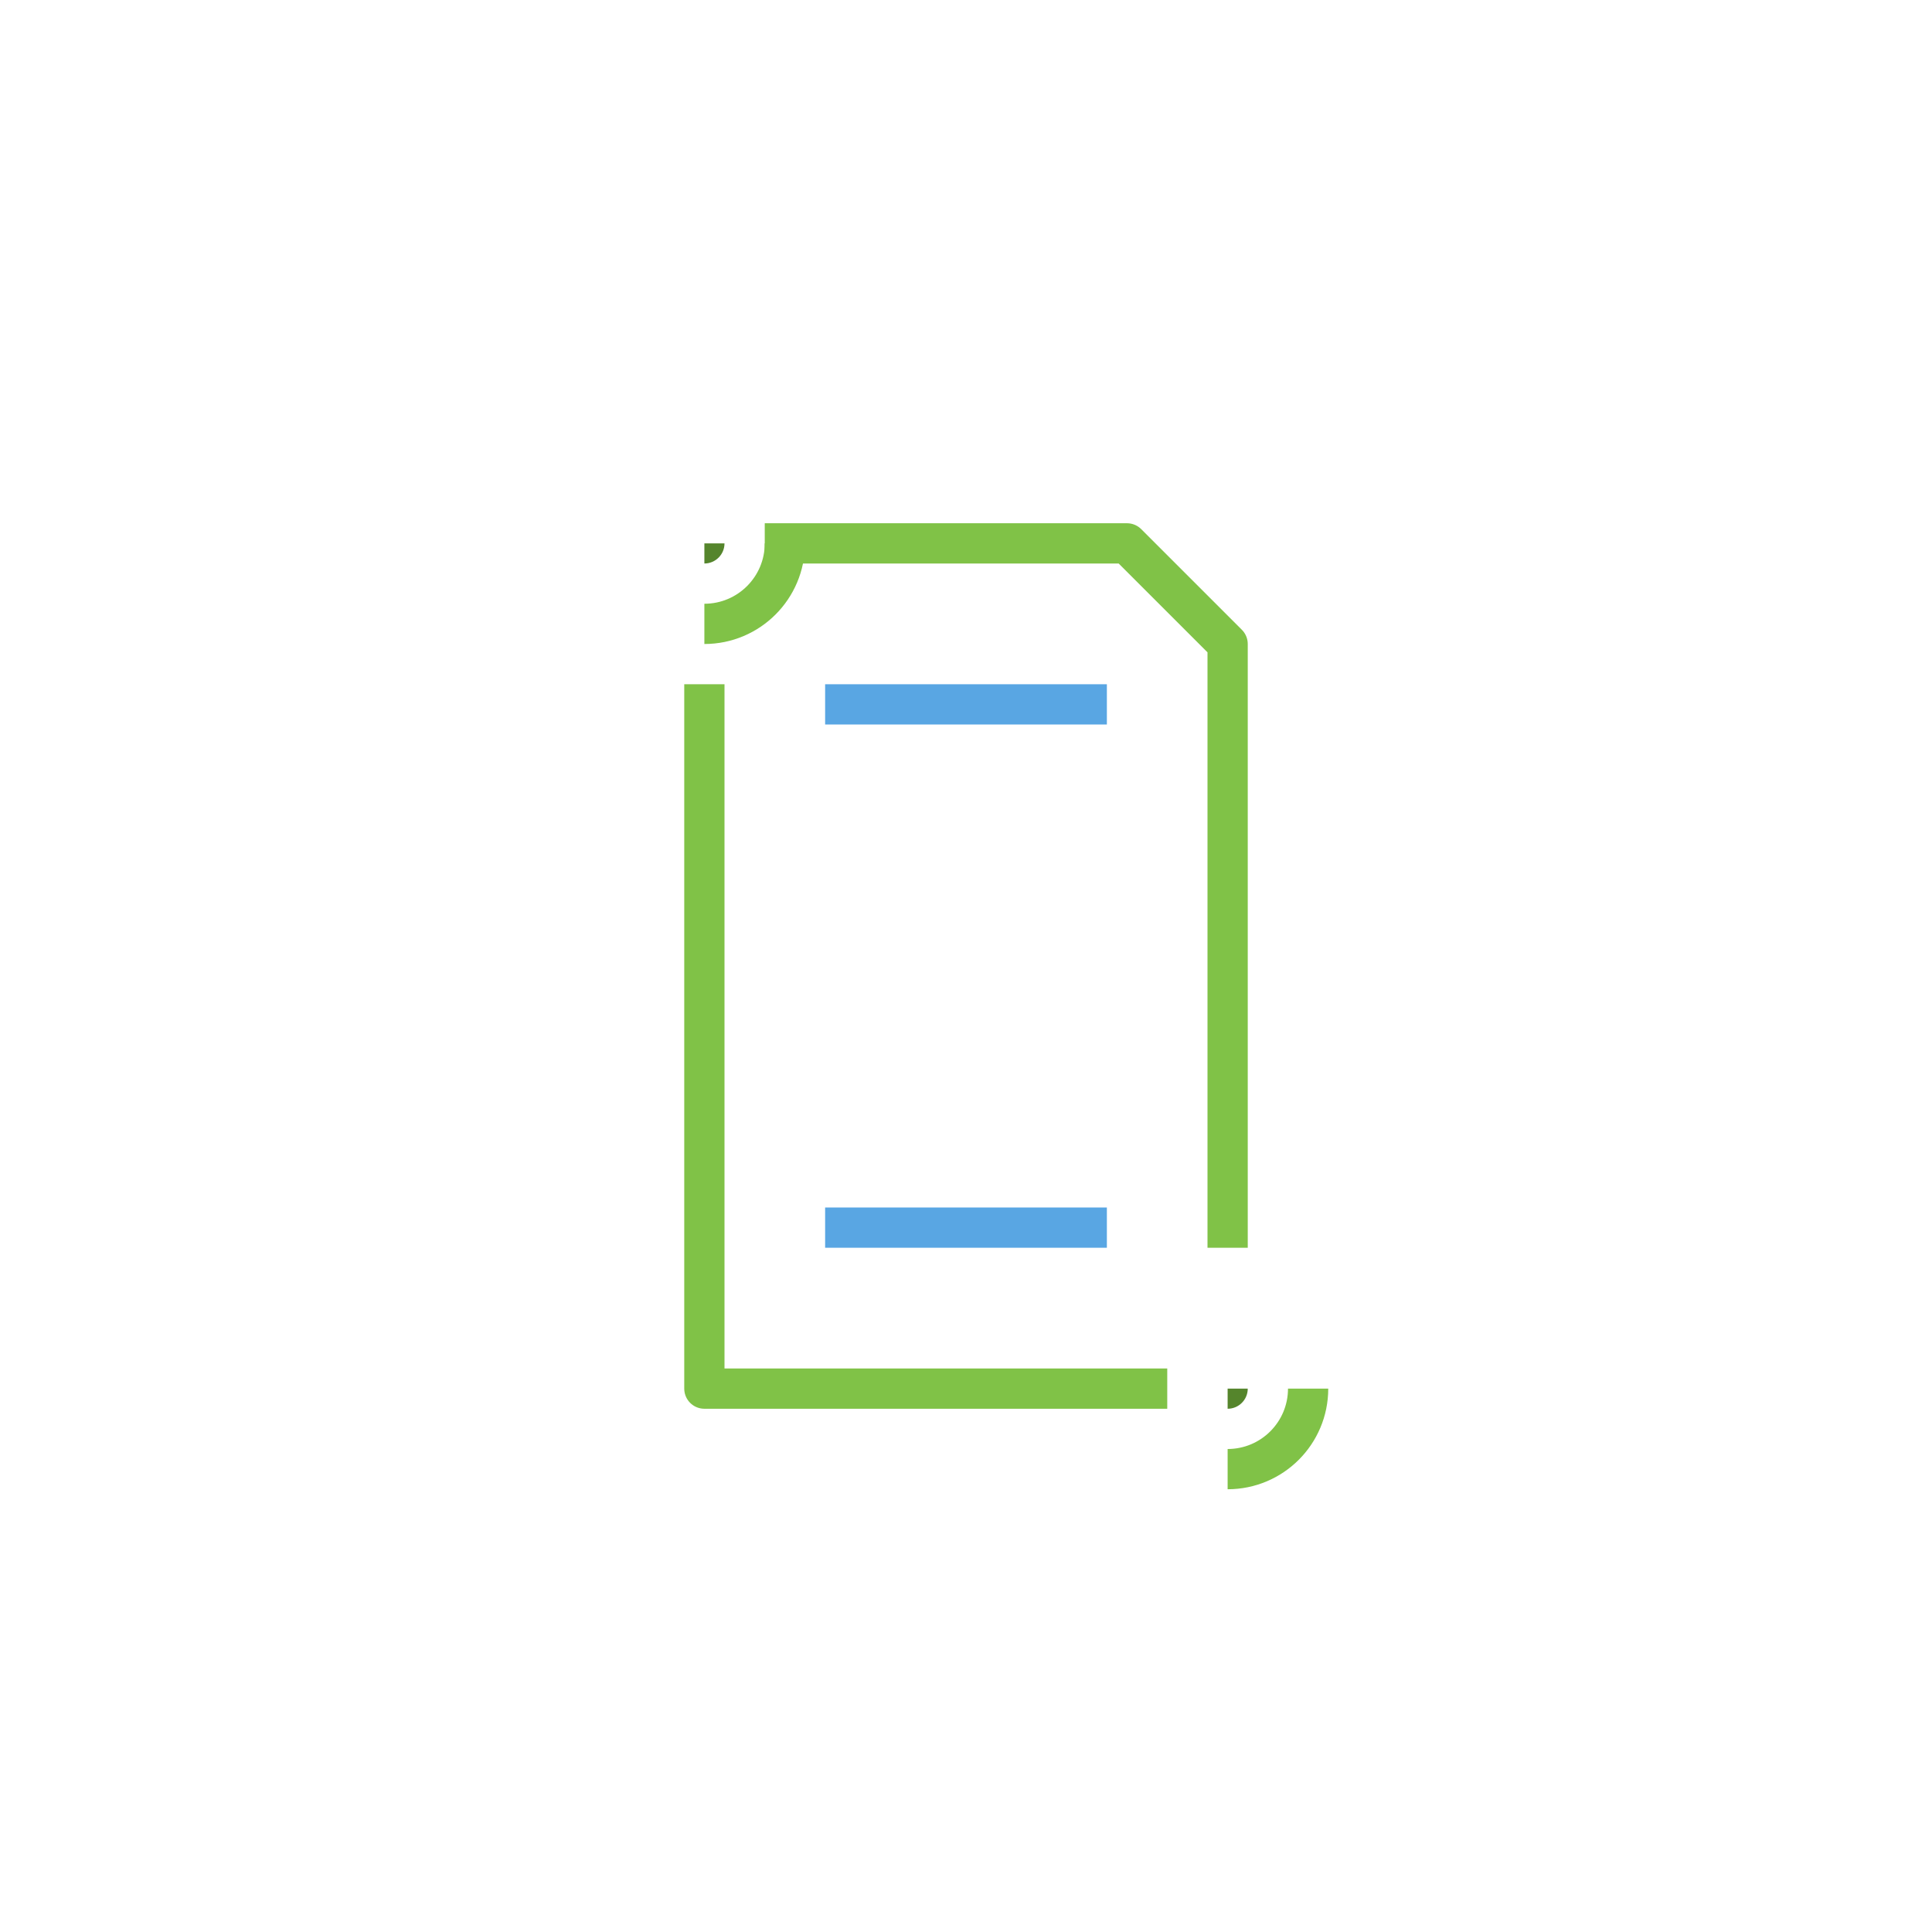
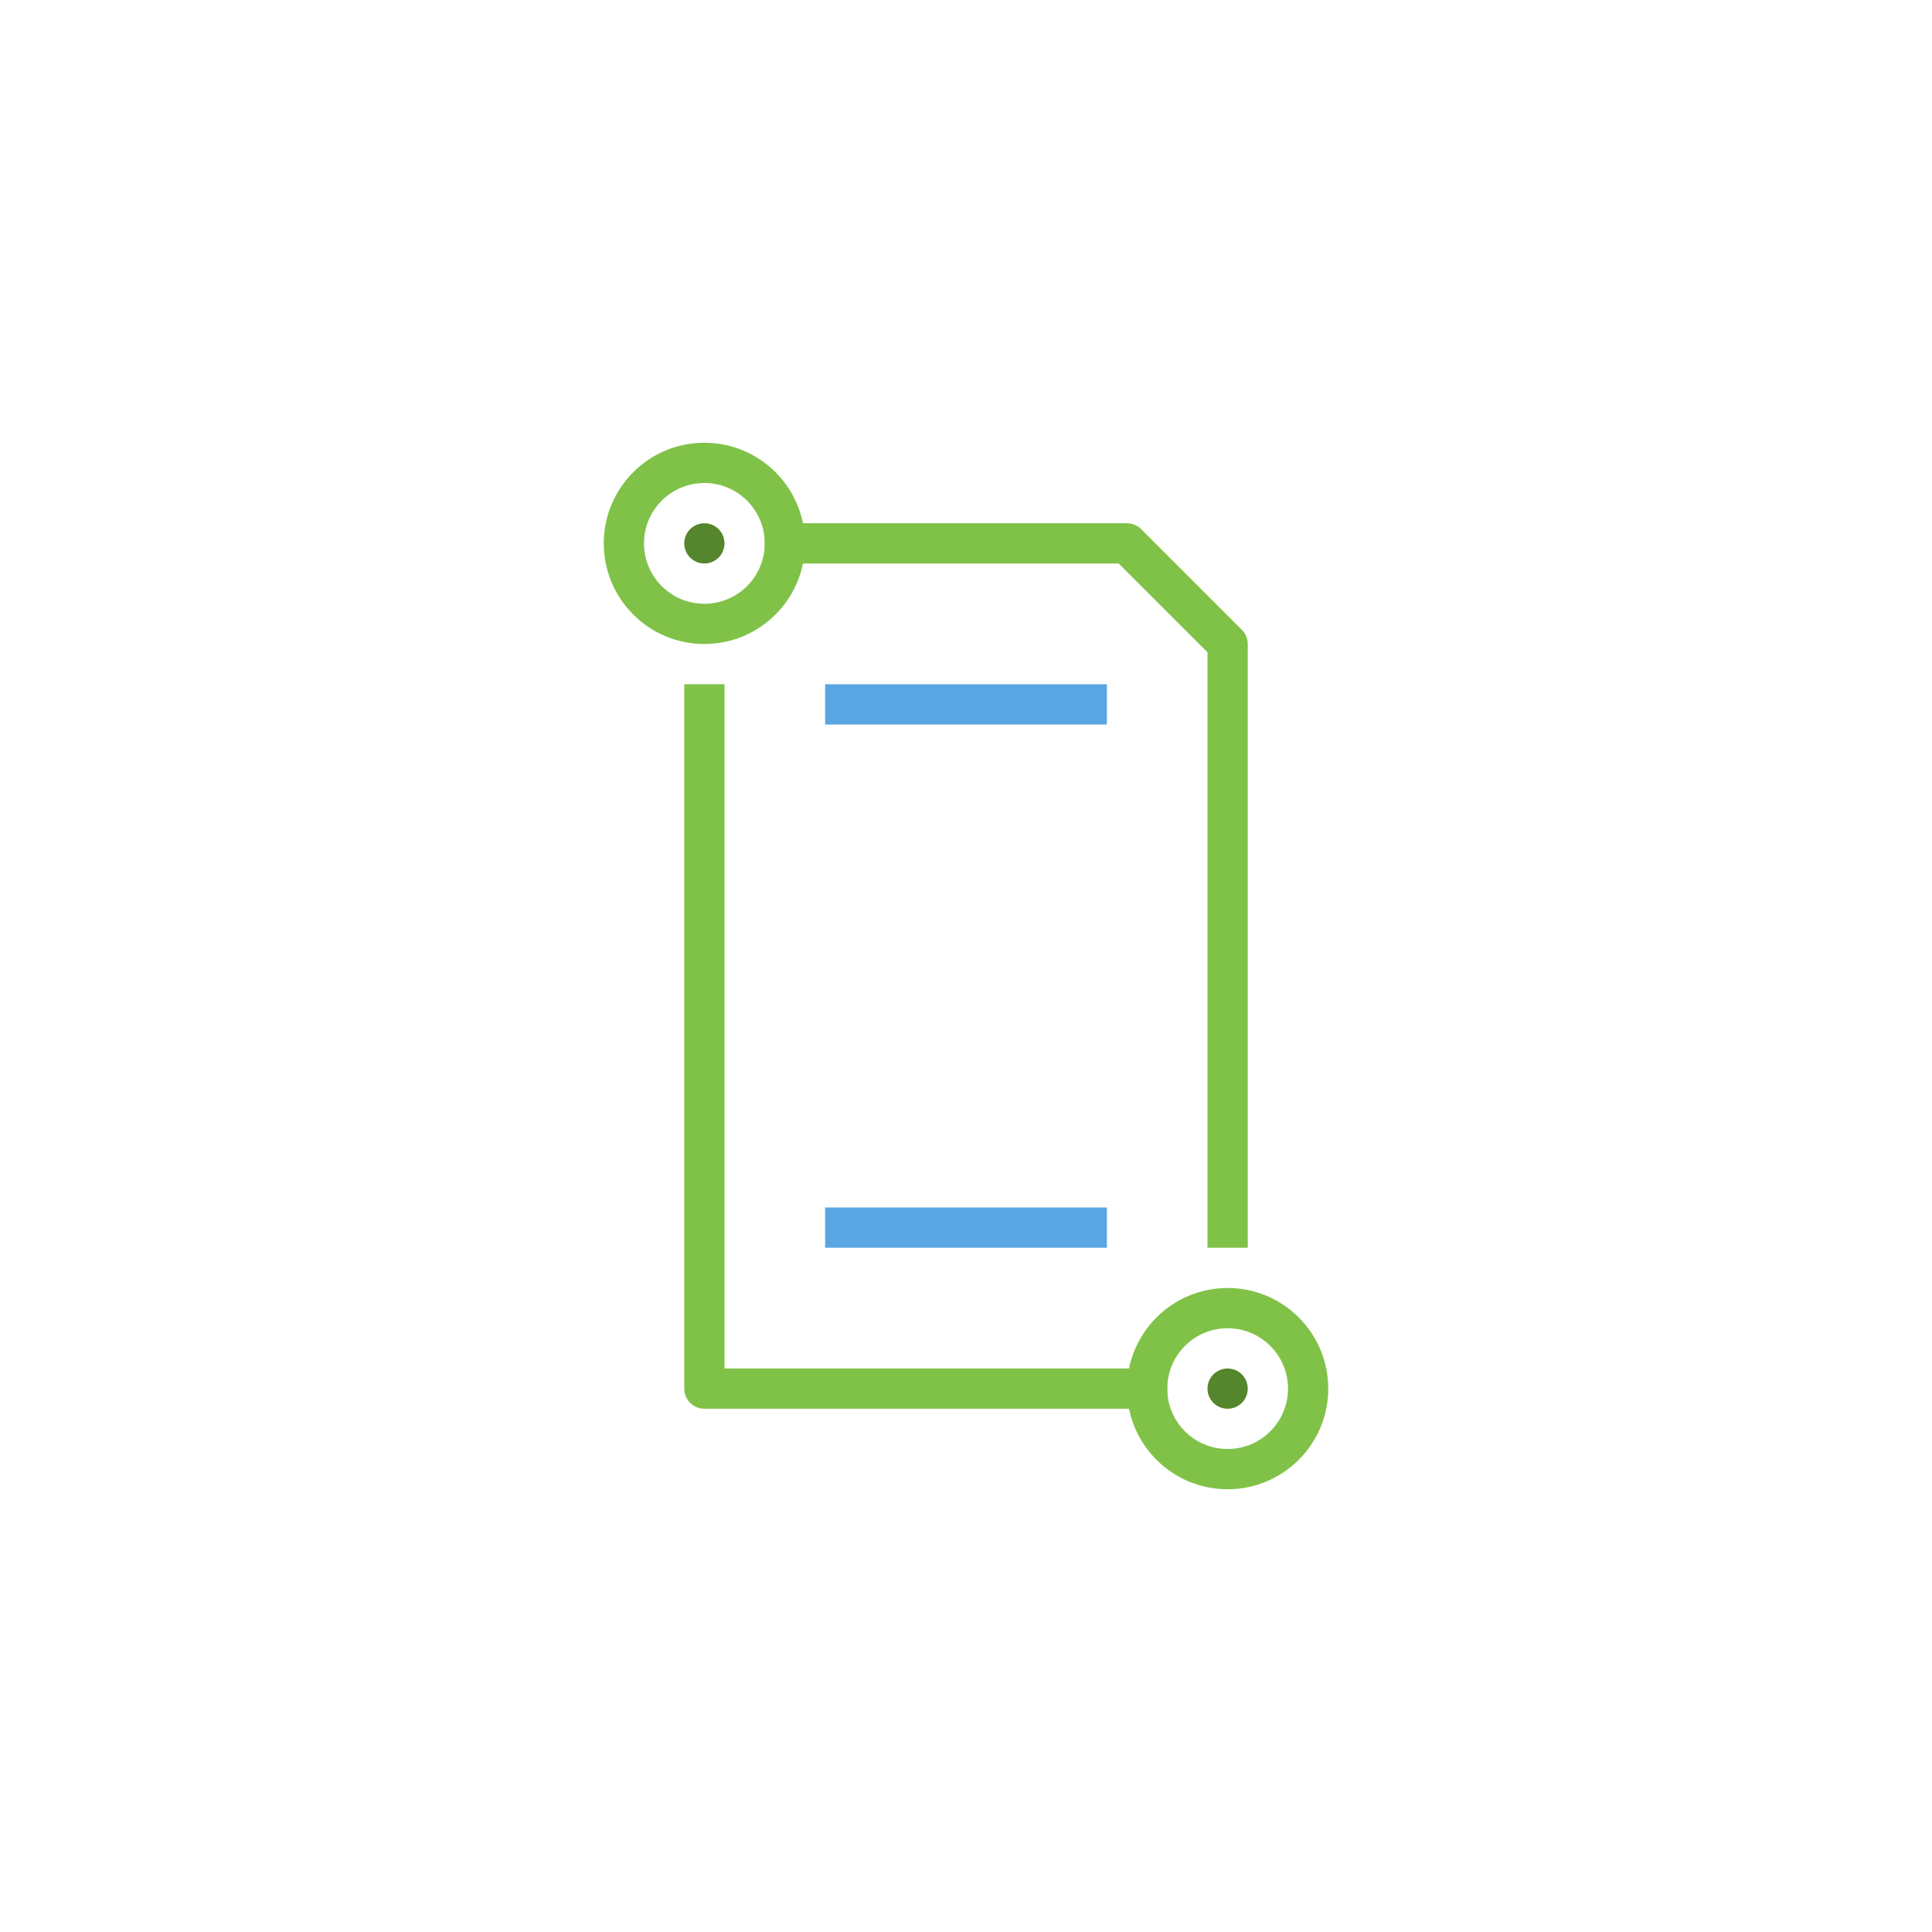
- <svg xmlns="http://www.w3.org/2000/svg" xmlns:xlink="http://www.w3.org/1999/xlink" width="48" height="48" version="1.1" viewBox="0 0 48 48">
-   <defs>
-     <symbol id="g">
-       <circle r="2" style="fill:none;stroke:#80c247" />
-       <circle r=".5" style="fill:#55852c" />
-     </symbol>
-   </defs>
-   <path d="m29 34.5h-11.5v-17.5m1.5-3.5h9l2.5 2.5v15" style="fill:none;stroke-linejoin:round;stroke:#80c247" />
-   <path d="m27.5 17.5h-7m0 13h7" style="fill:none;stroke:#59a6e3" />
-   <use transform="translate(17.5,13.5)" xlink:href="#g" />
-   <use transform="translate(30.5,34.5)" xlink:href="#g" />
+ <svg xmlns="http://www.w3.org/2000/svg" width="48" height="48" version="1.1" viewBox="0 0 48 48">
+   <circle cx="17.5" cy="13.5" r="2" style="fill:none;stroke:#80c247" />
+   <circle cx="17.5" cy="13.5" r=".5" style="fill:#55852c" />
+   <circle cx="30.5" cy="34.5" r="2" style="fill:none;stroke:#80c247" />
+   <circle cx="30.5" cy="34.5" r=".5" style="fill:#55852c" />
+   <path d="m19 13.5h9l2.5 2.5v15" style="fill:none;stroke-linejoin:round;stroke:#80c247" />
+   <path d="m29 34.5h-11.5v-17.5" style="fill:none;stroke-linejoin:round;stroke:#80c247" />
+   <path d="m20.5 30.5h7" style="fill:none;stroke:#59a6e3" />
+   <path d="m27.5 17.5h-7" style="fill:none;stroke:#59a6e3" />
</svg>
